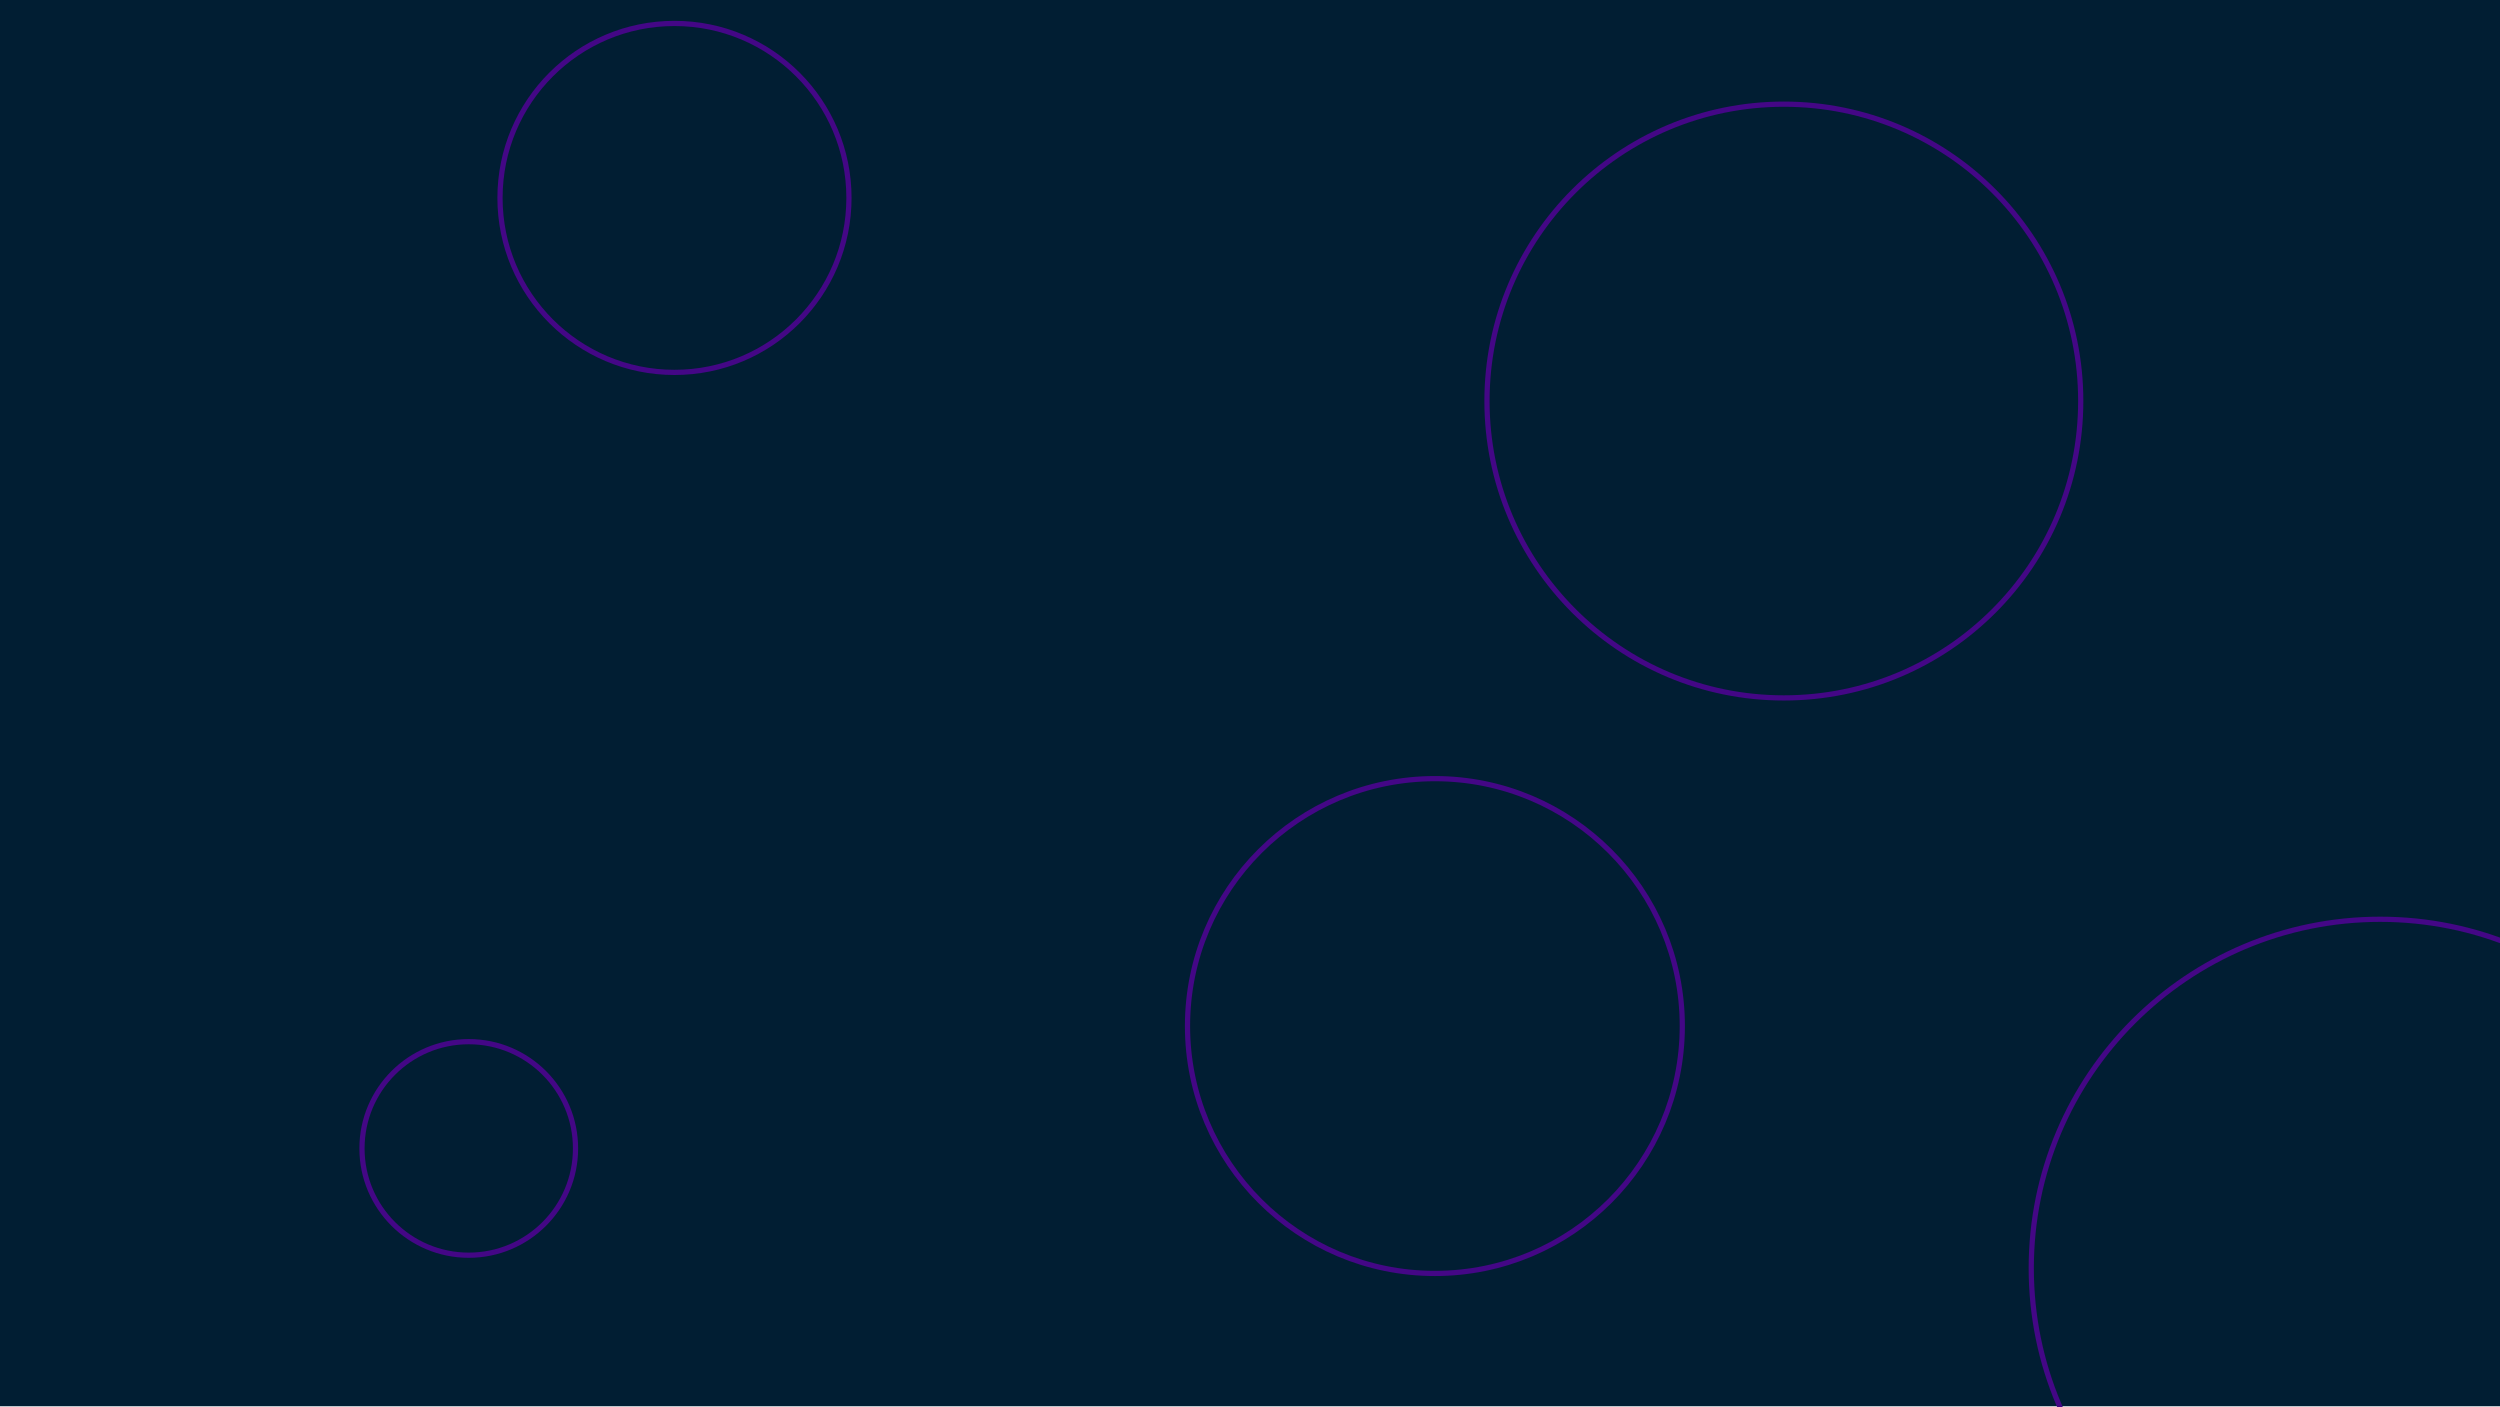
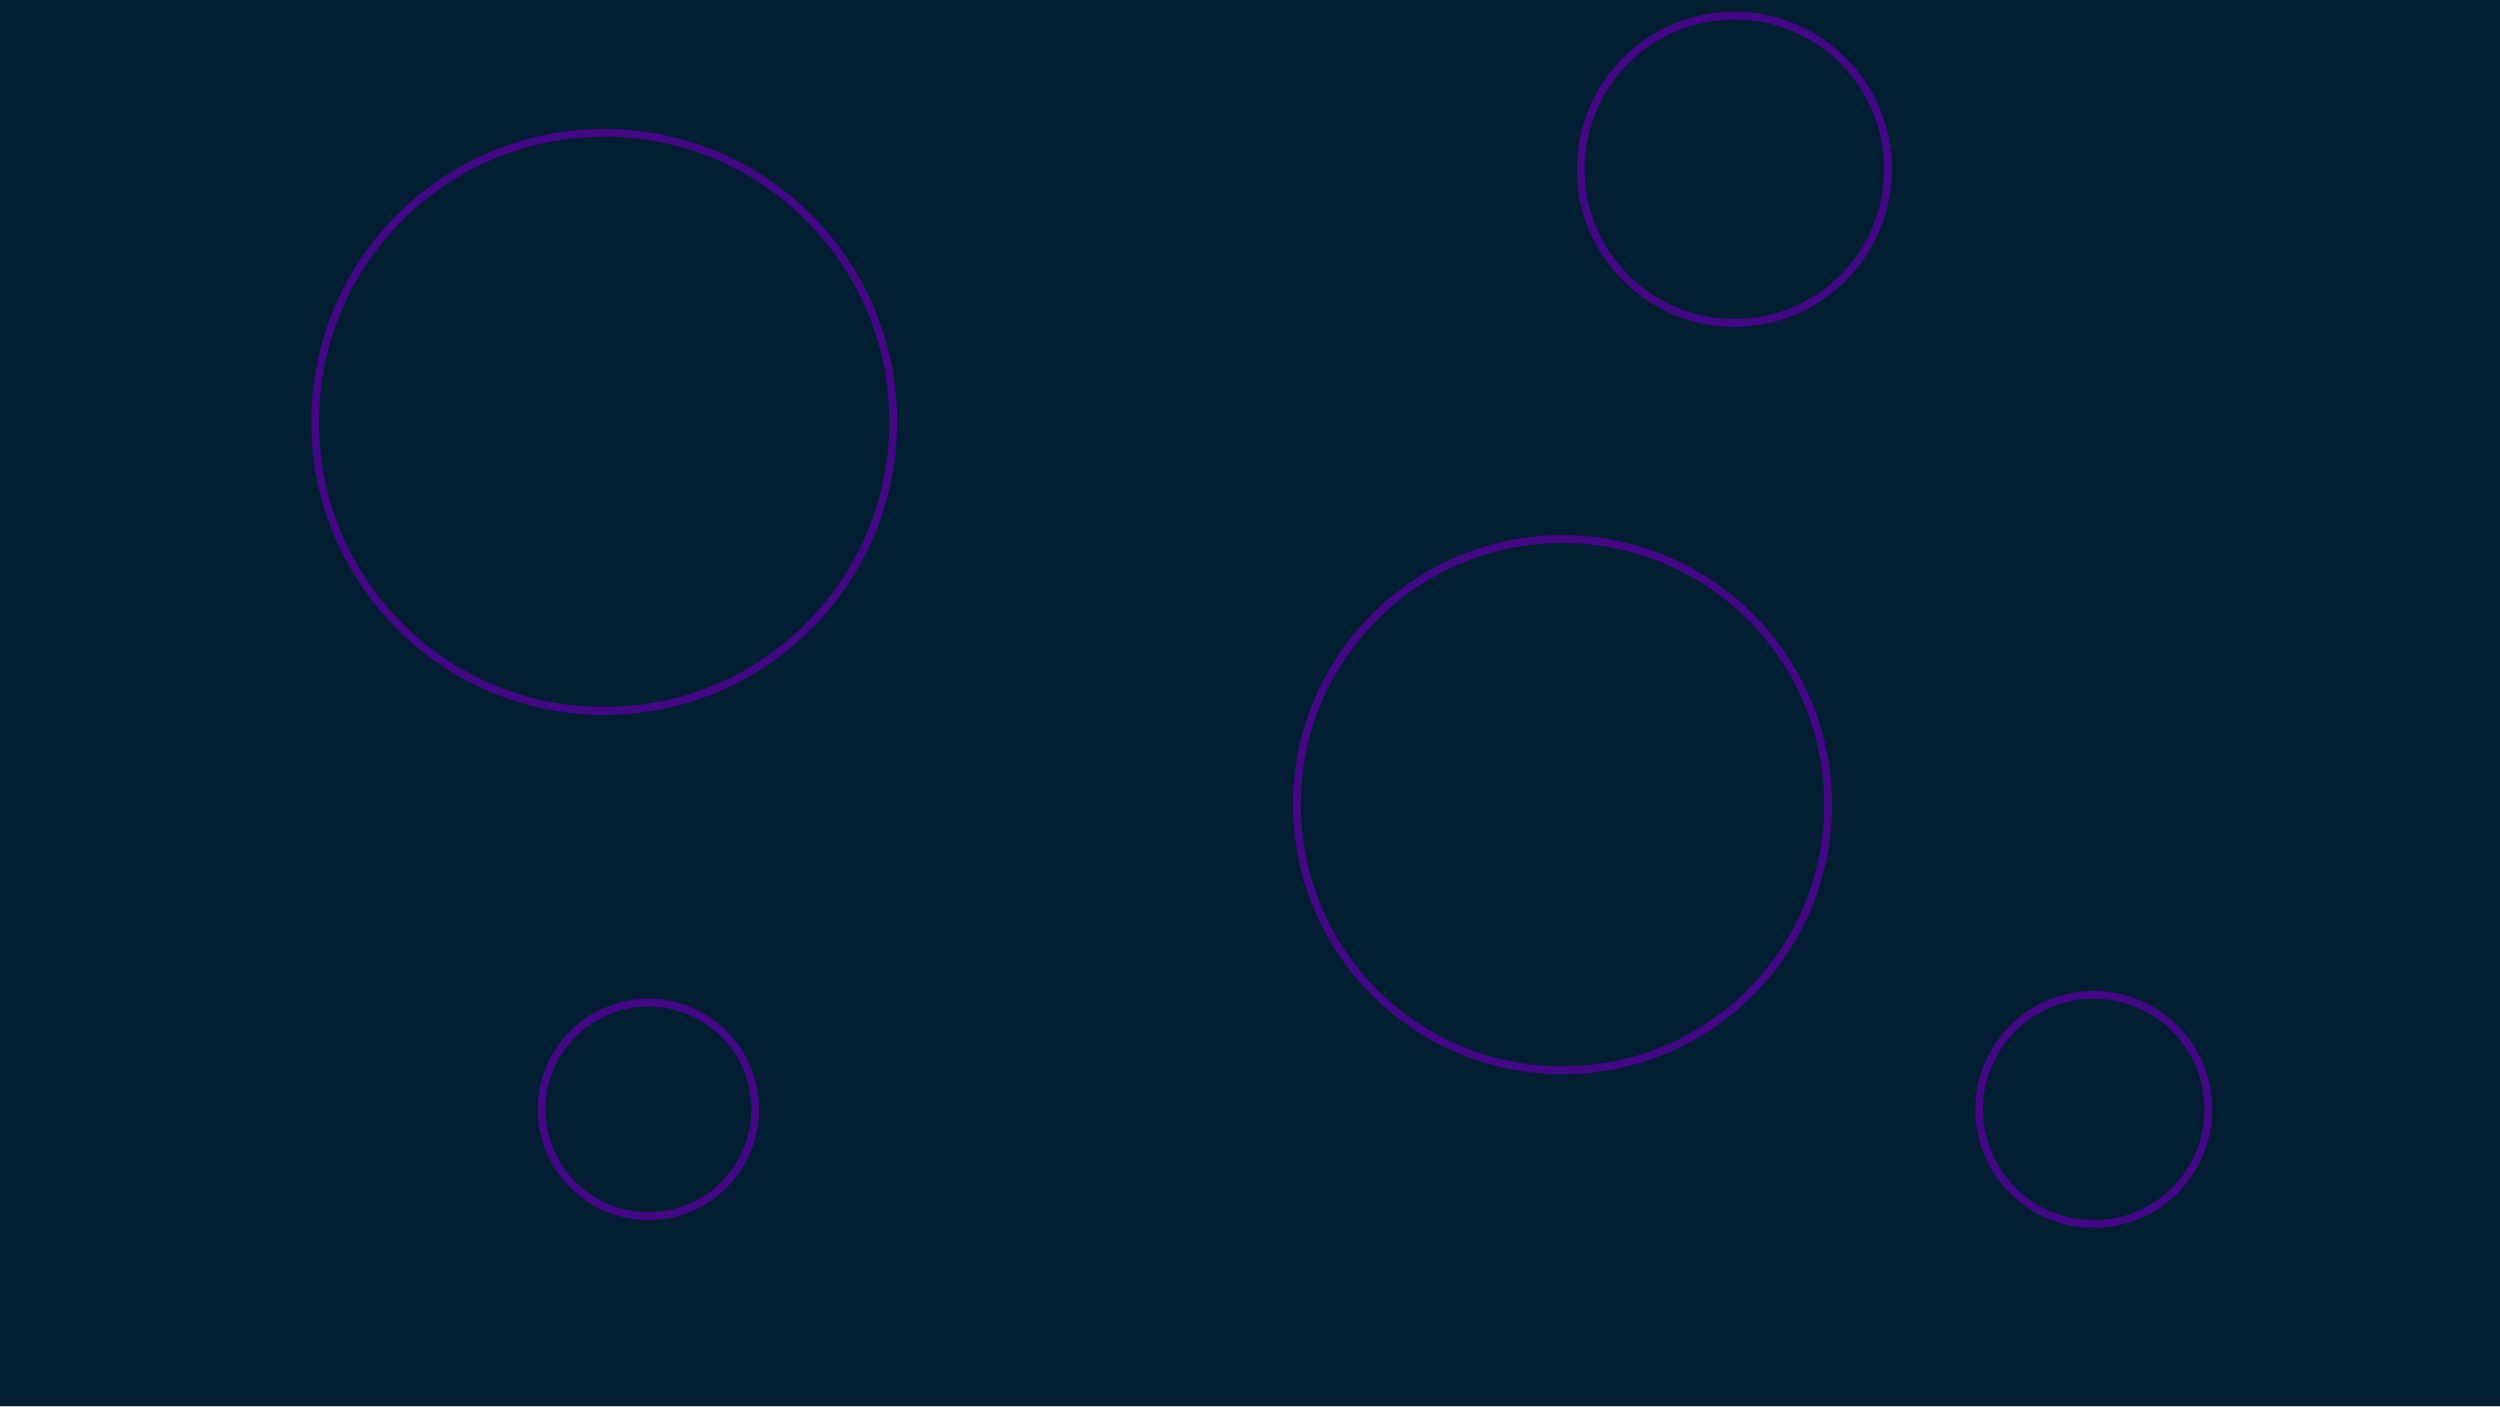
<svg xmlns="http://www.w3.org/2000/svg" id="visual" viewBox="0 0 960 540" width="960" height="540" version="1.1">
  <rect x="0" y="0" width="960" height="540" fill="#011e33" />
-   <g fill="none" stroke="#440786" stroke-width="2">
-     <circle r="134" cx="914" cy="487" />
-     <circle r="41" cx="180" cy="441" />
-     <circle r="67" cx="259" cy="76" />
-     <circle r="95" cx="551" cy="394" />
-     <circle r="114" cx="685" cy="154" />
+   <g fill="none" stroke="#440786" stroke-width="3">
+     <circle r="111" cx="232" cy="162" />
+     <circle r="41" cx="249" cy="426" />
+     <circle r="59" cx="666" cy="65" />
+     <circle r="102" cx="600" cy="309" />
+     <circle r="44" cx="804" cy="426" />
  </g>
</svg>
